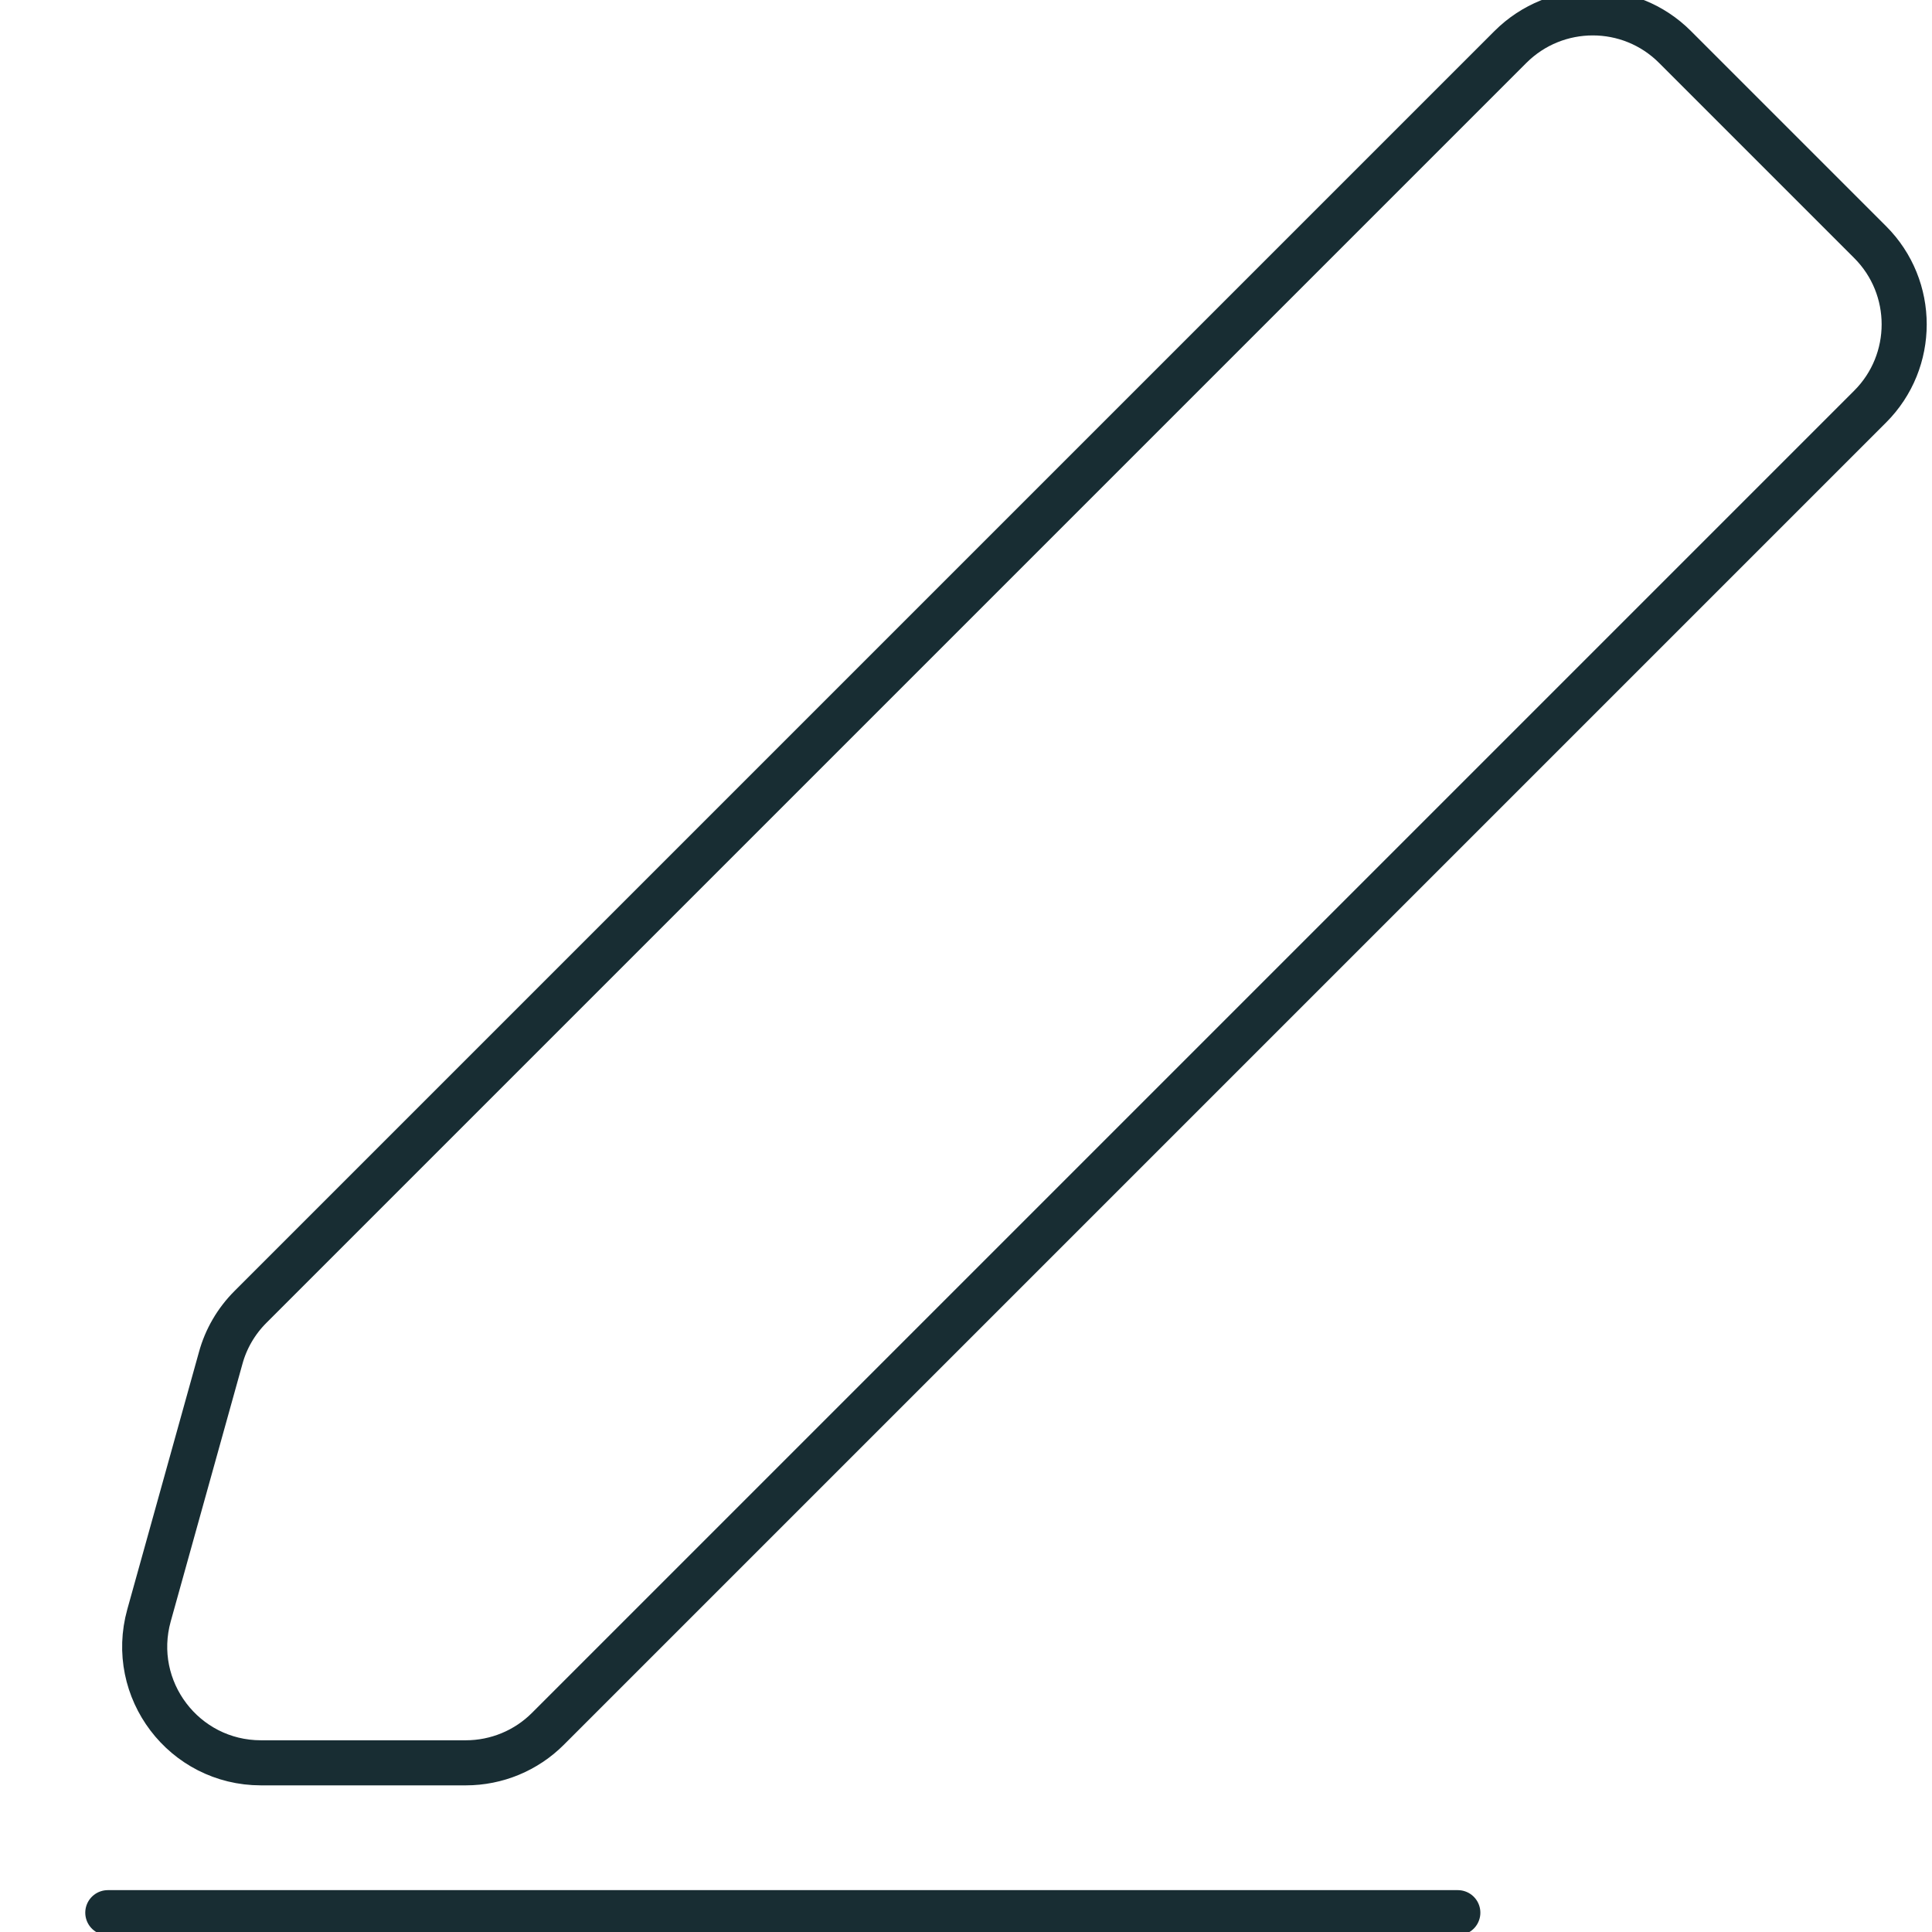
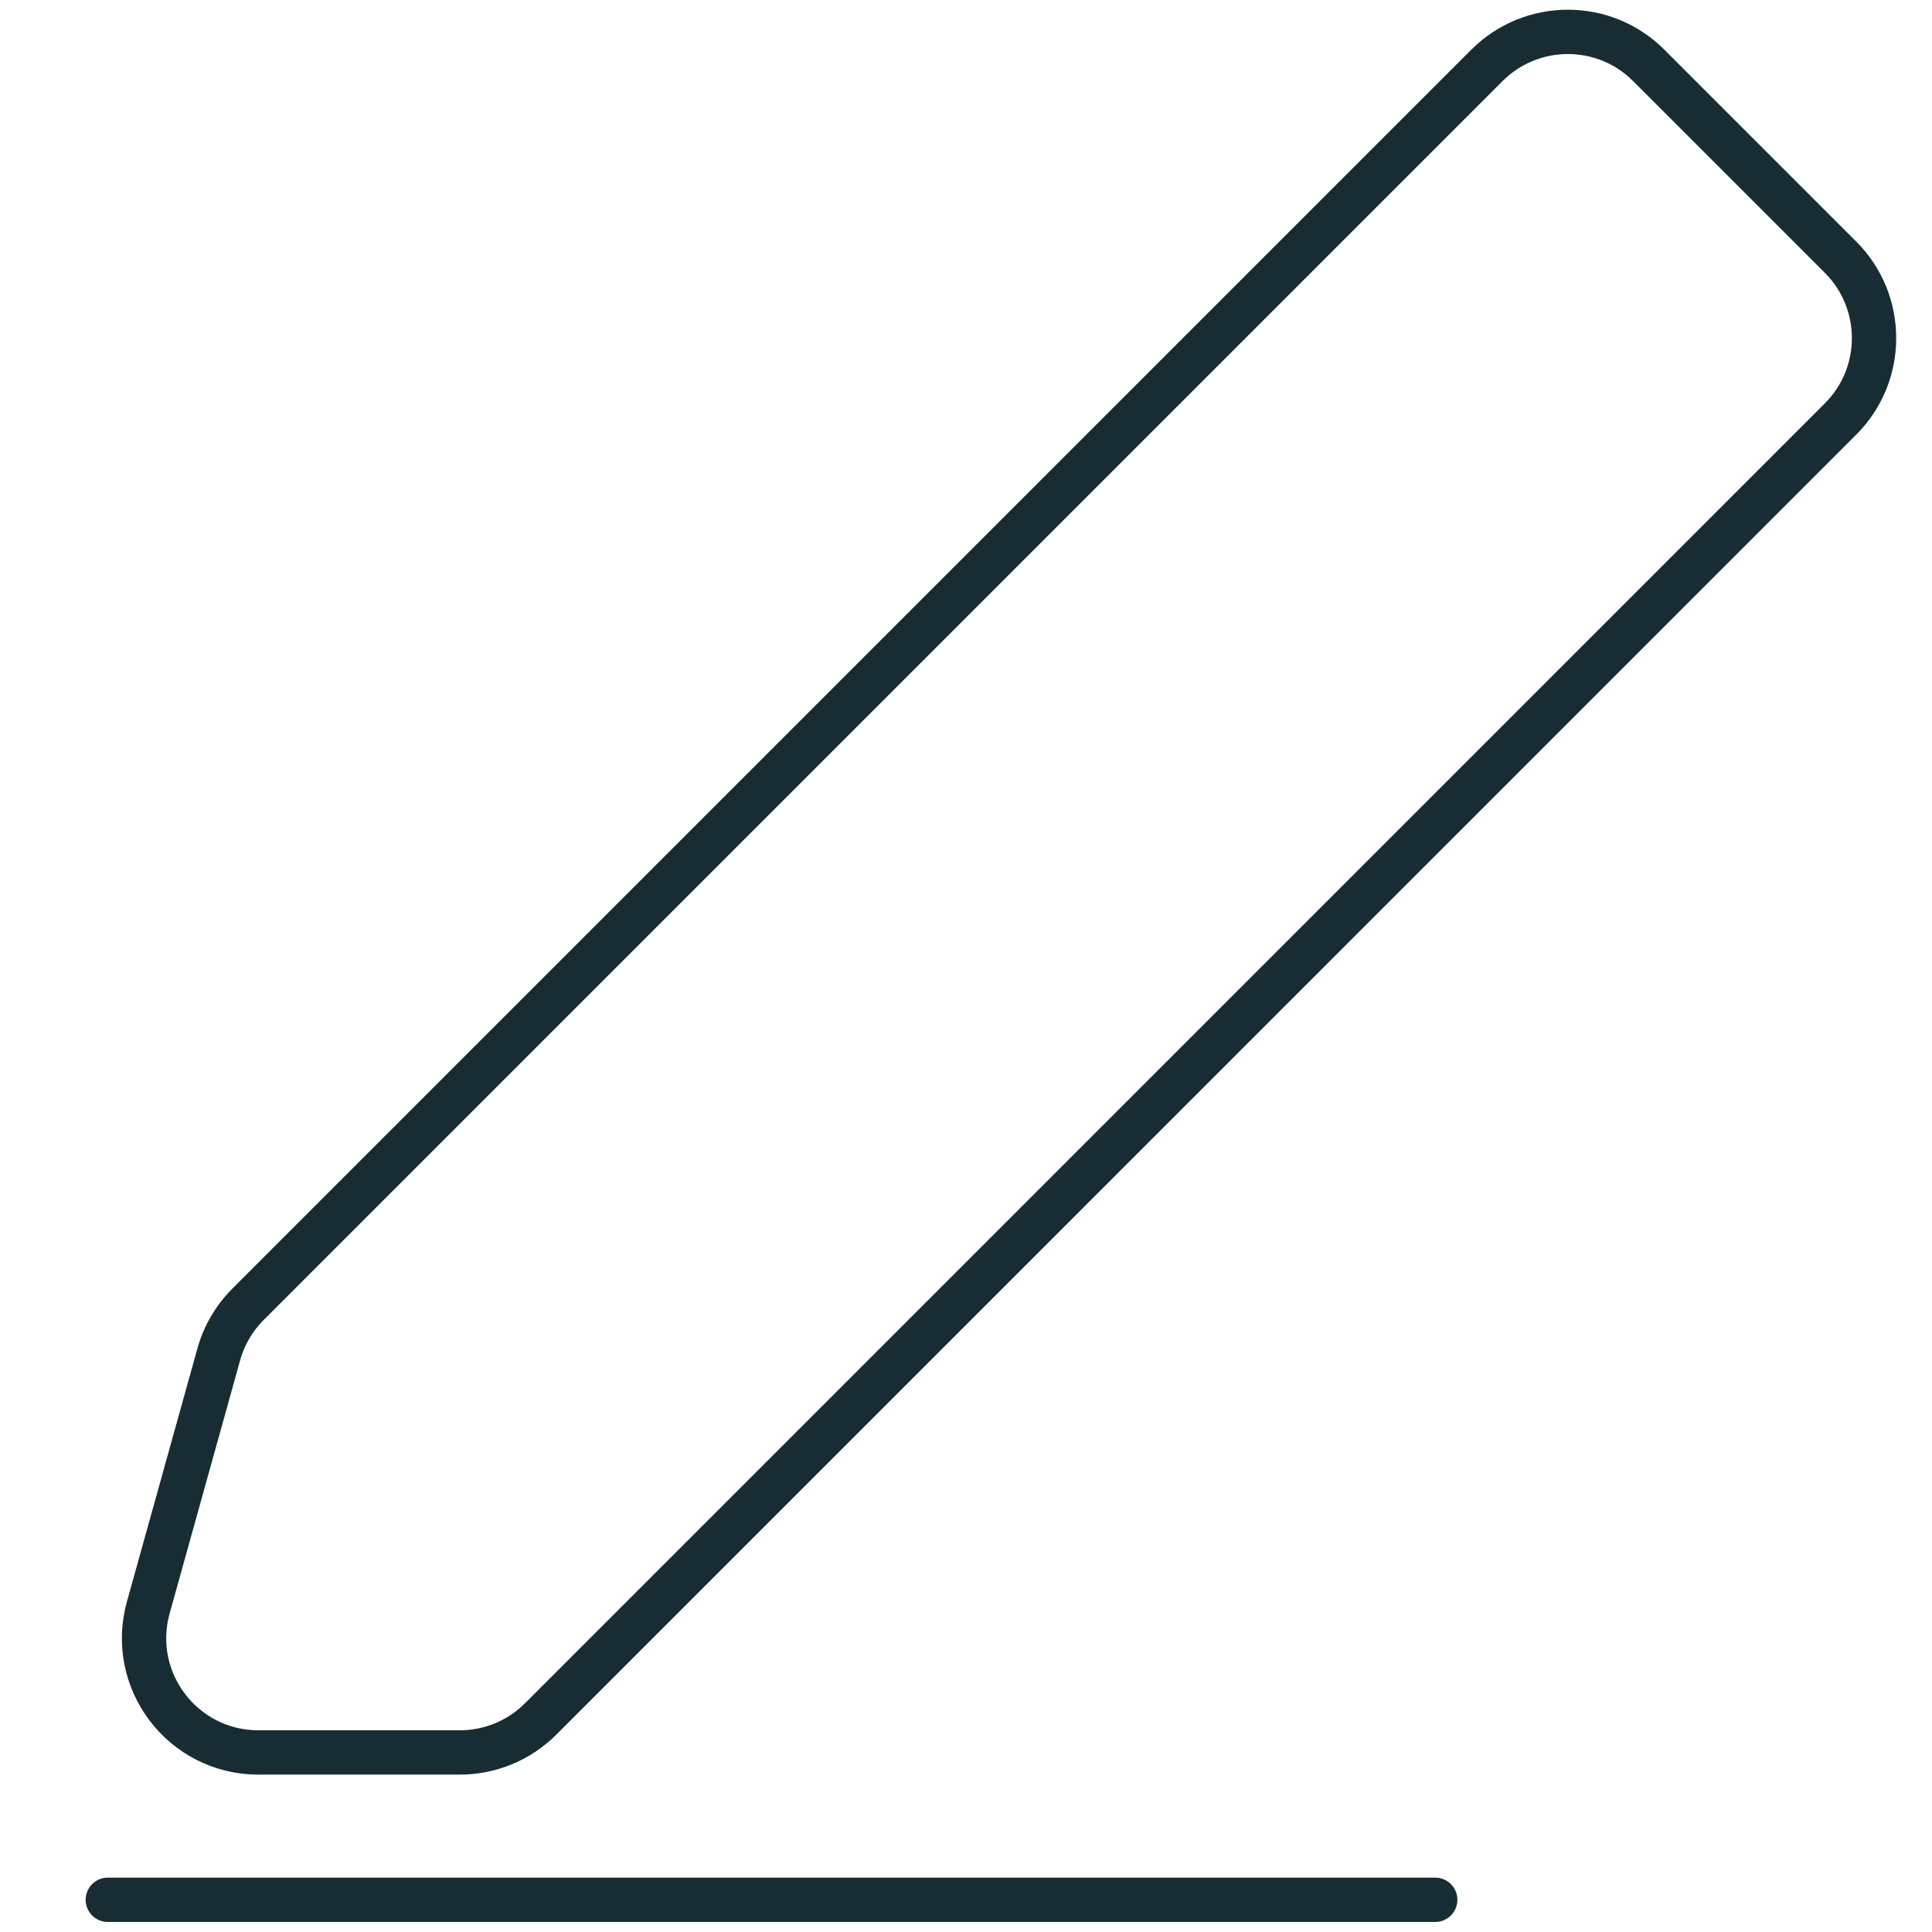
<svg xmlns="http://www.w3.org/2000/svg" version="1.1" id="Layer_1" x="0px" y="0px" viewBox="0 0 300 300" style="enable-background:new 0 0 300 300;" xml:space="preserve">
  <style type="text/css">
- 	.st0{fill:none;stroke:#182D33;stroke-width:7;stroke-linecap:round;stroke-linejoin:round;stroke-miterlimit:10;}
+ 	.st0{fill:none;stroke:#182D33;stroke-width:6.883;stroke-linecap:round;stroke-linejoin:round;stroke-miterlimit:10;}
</style>
  <g>
-     <path class="st0" d="M234.55,7.28L38.88,202.95c-2.19,2.19-3.8,4.94-4.61,7.92l-11.13,39.96c-3.21,11.51,5.43,22.9,17.38,22.9   h31.81c4.79,0,9.38-1.9,12.76-5.29L290.4,63.13c7.04-7.04,7.04-18.49,0-25.53L260.08,7.28C253.04,0.24,241.62,0.24,234.55,7.28z" />
-     <line class="st0" x1="16.74" y1="297" x2="226.37" y2="297" />
+     <path class="st0" d="M230.9,10.14L38.51,202.53c-2.15,2.15-3.73,4.85-4.54,7.78L23.03,249.6c-3.16,11.32,5.34,22.52,17.09,22.52   H71.4c4.71,0,9.22-1.87,12.55-5.2L285.81,65.05c6.92-6.92,6.92-18.18,0-25.1L256,10.14C249.08,3.22,237.85,3.22,230.9,10.14z" />
+     <line class="st0" x1="16.74" y1="295" x2="222.86" y2="295" />
  </g>
</svg>
